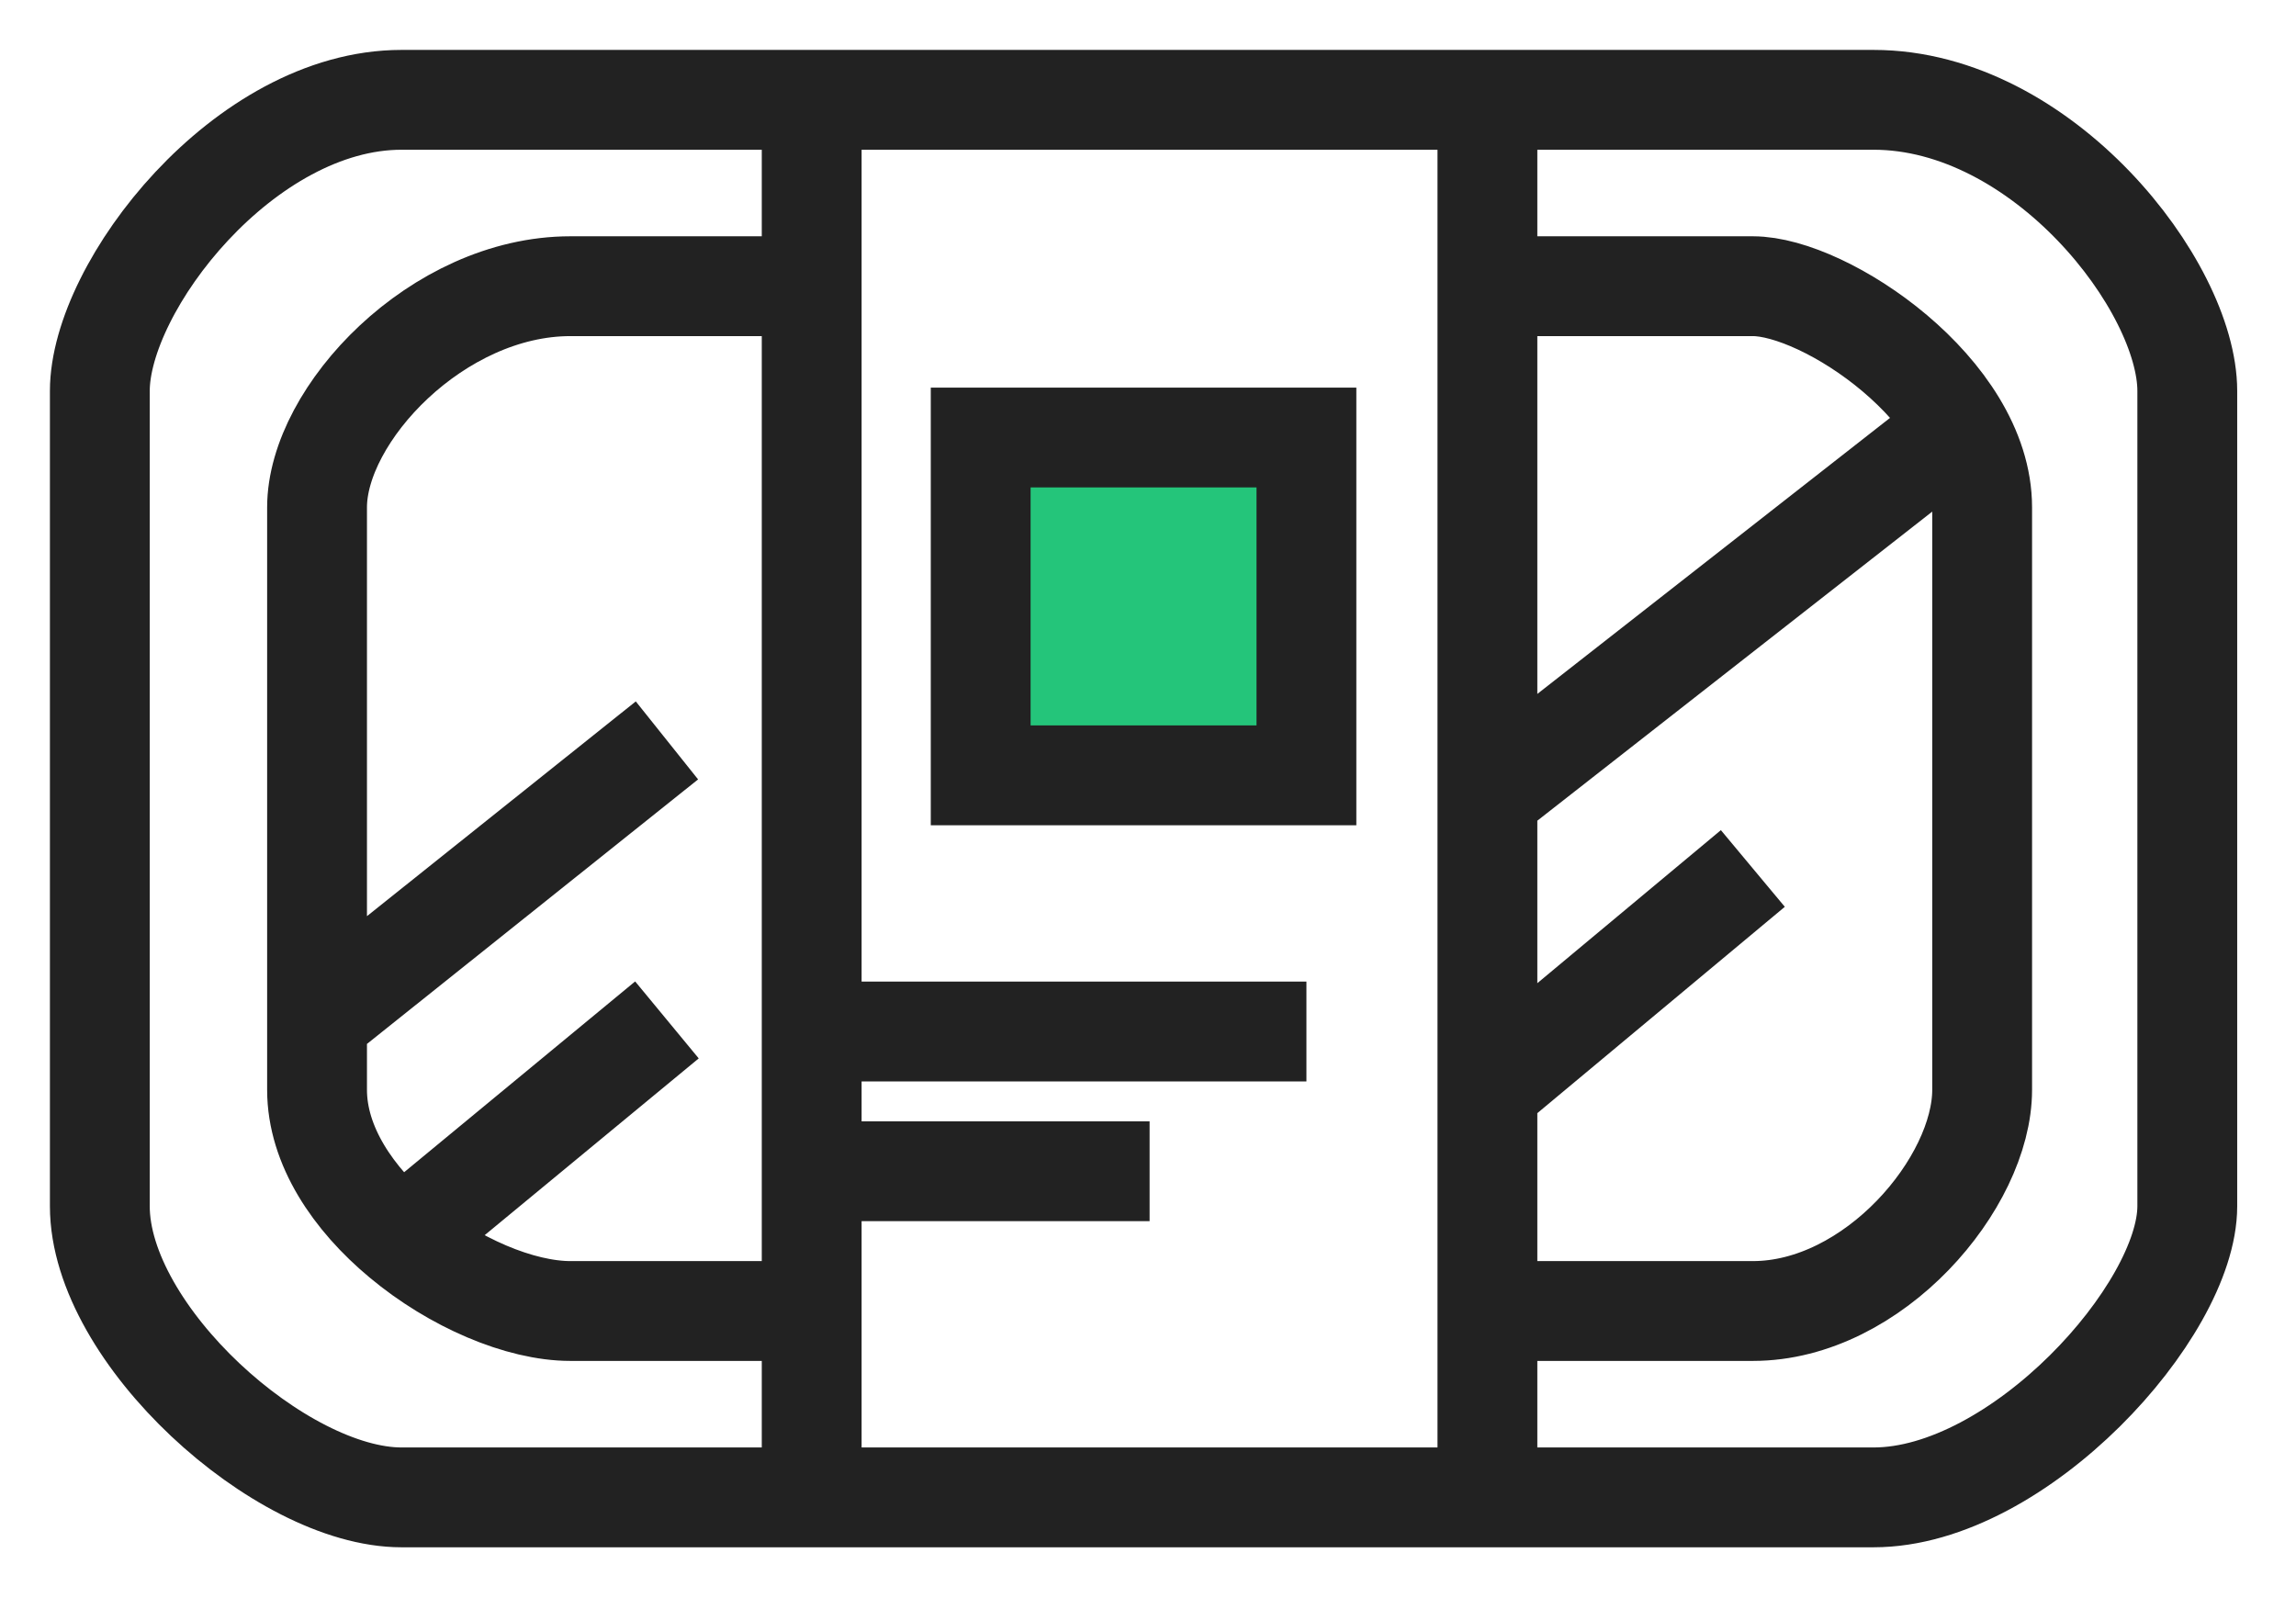
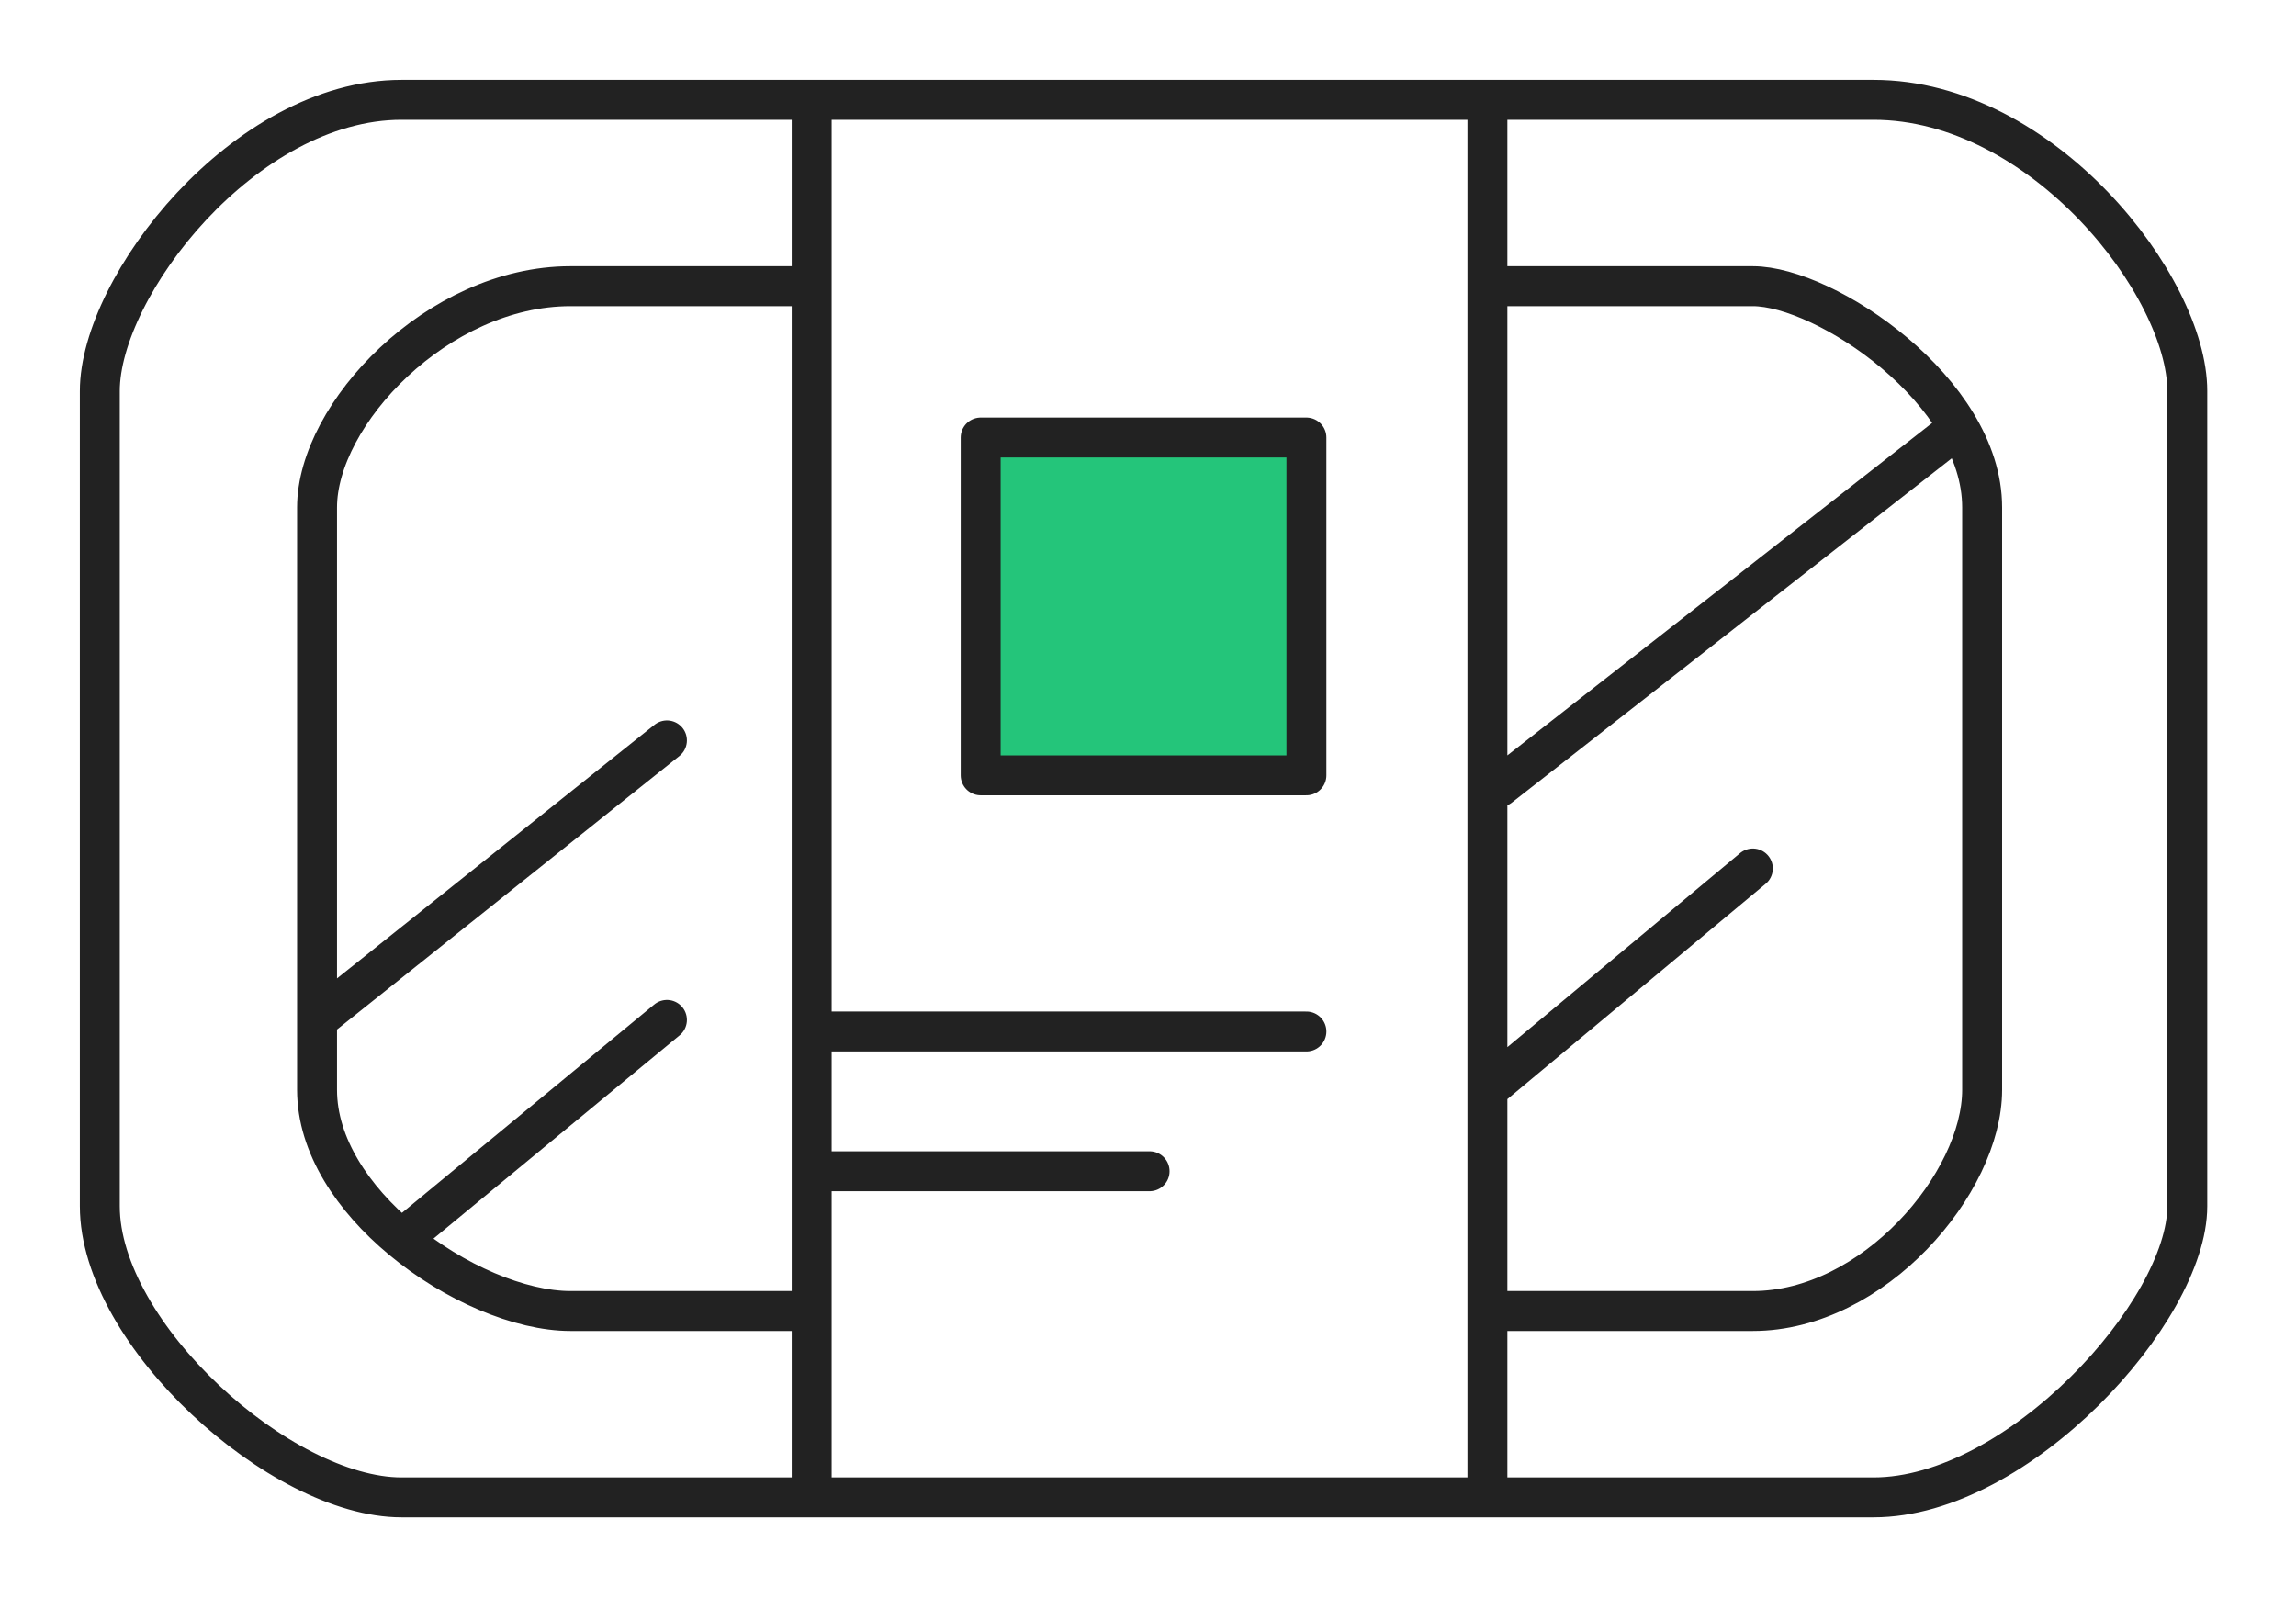
<svg xmlns="http://www.w3.org/2000/svg" width="23" height="16" viewBox="0 0 23 16" fill="none">
  <path d="M9.824 4.383V7.767H13.087V4.383H9.824Z" fill="#24C57A" />
-   <path d="M8.131 1H4.022C2.45 1 1 2.867 1 3.917C1 6.367 1 11.43 1 12.083C1 13.367 2.813 15 4.022 15H8.131M8.131 1V2.867M8.131 1H11.516H14.9M8.131 15H14.9M8.131 15V13.133M14.9 15H18.768C20.218 15 21.911 13.133 21.911 12.083V3.917C21.911 2.867 20.46 1 18.768 1H14.9M14.9 15V13.133M14.9 1V2.867M8.131 2.867H5.714C4.384 2.867 3.176 4.15 3.176 5.083V10.217M8.131 2.867V10.333M14.9 2.867H17.559C18.285 2.867 19.856 3.917 19.856 5.083V10.917C19.856 11.85 18.768 13.133 17.559 13.133H14.9M14.9 2.867V10.917M14.9 13.133V10.917M8.131 13.133H5.714C5.211 13.133 4.545 12.85 4.022 12.413M8.131 13.133V11.733M8.131 10.333H13.087M8.131 10.333V11.733M8.131 11.733H11.516M3.176 10.217V10.917C3.176 11.477 3.538 12.01 4.022 12.413M3.176 10.217L6.681 7.417M4.022 12.413L6.681 10.217M14.9 10.917L17.559 8.7M15.021 7.883L19.493 4.383M9.824 4.383V7.767H13.087V4.383H9.824Z" stroke="#222222" strokeWidth="0.4" strokeLinecap="round" strokeLinejoin="round" />
+   <path d="M8.131 1H4.022C2.45 1 1 2.867 1 3.917C1 6.367 1 11.43 1 12.083C1 13.367 2.813 15 4.022 15H8.131M8.131 1V2.867M8.131 1H11.516H14.9M8.131 15H14.9M8.131 15V13.133M14.9 15H18.768C20.218 15 21.911 13.133 21.911 12.083V3.917C21.911 2.867 20.46 1 18.768 1H14.9M14.9 15V13.133M14.9 1V2.867M8.131 2.867H5.714C4.384 2.867 3.176 4.15 3.176 5.083V10.217M8.131 2.867V10.333M14.9 2.867H17.559C18.285 2.867 19.856 3.917 19.856 5.083V10.917C19.856 11.85 18.768 13.133 17.559 13.133H14.9M14.9 2.867V10.917M14.9 13.133V10.917M8.131 13.133H5.714C5.211 13.133 4.545 12.85 4.022 12.413M8.131 13.133V11.733M8.131 10.333H13.087M8.131 10.333V11.733M8.131 11.733H11.516M3.176 10.217V10.917C3.176 11.477 3.538 12.01 4.022 12.413M3.176 10.217L6.681 7.417M4.022 12.413L6.681 10.217M14.9 10.917L17.559 8.7M15.021 7.883L19.493 4.383M9.824 4.383V7.767H13.087V4.383H9.824Z" stroke="#222222" stroke-width="0.4" stroke-linecap="round" stroke-linejoin="round" />
</svg>
